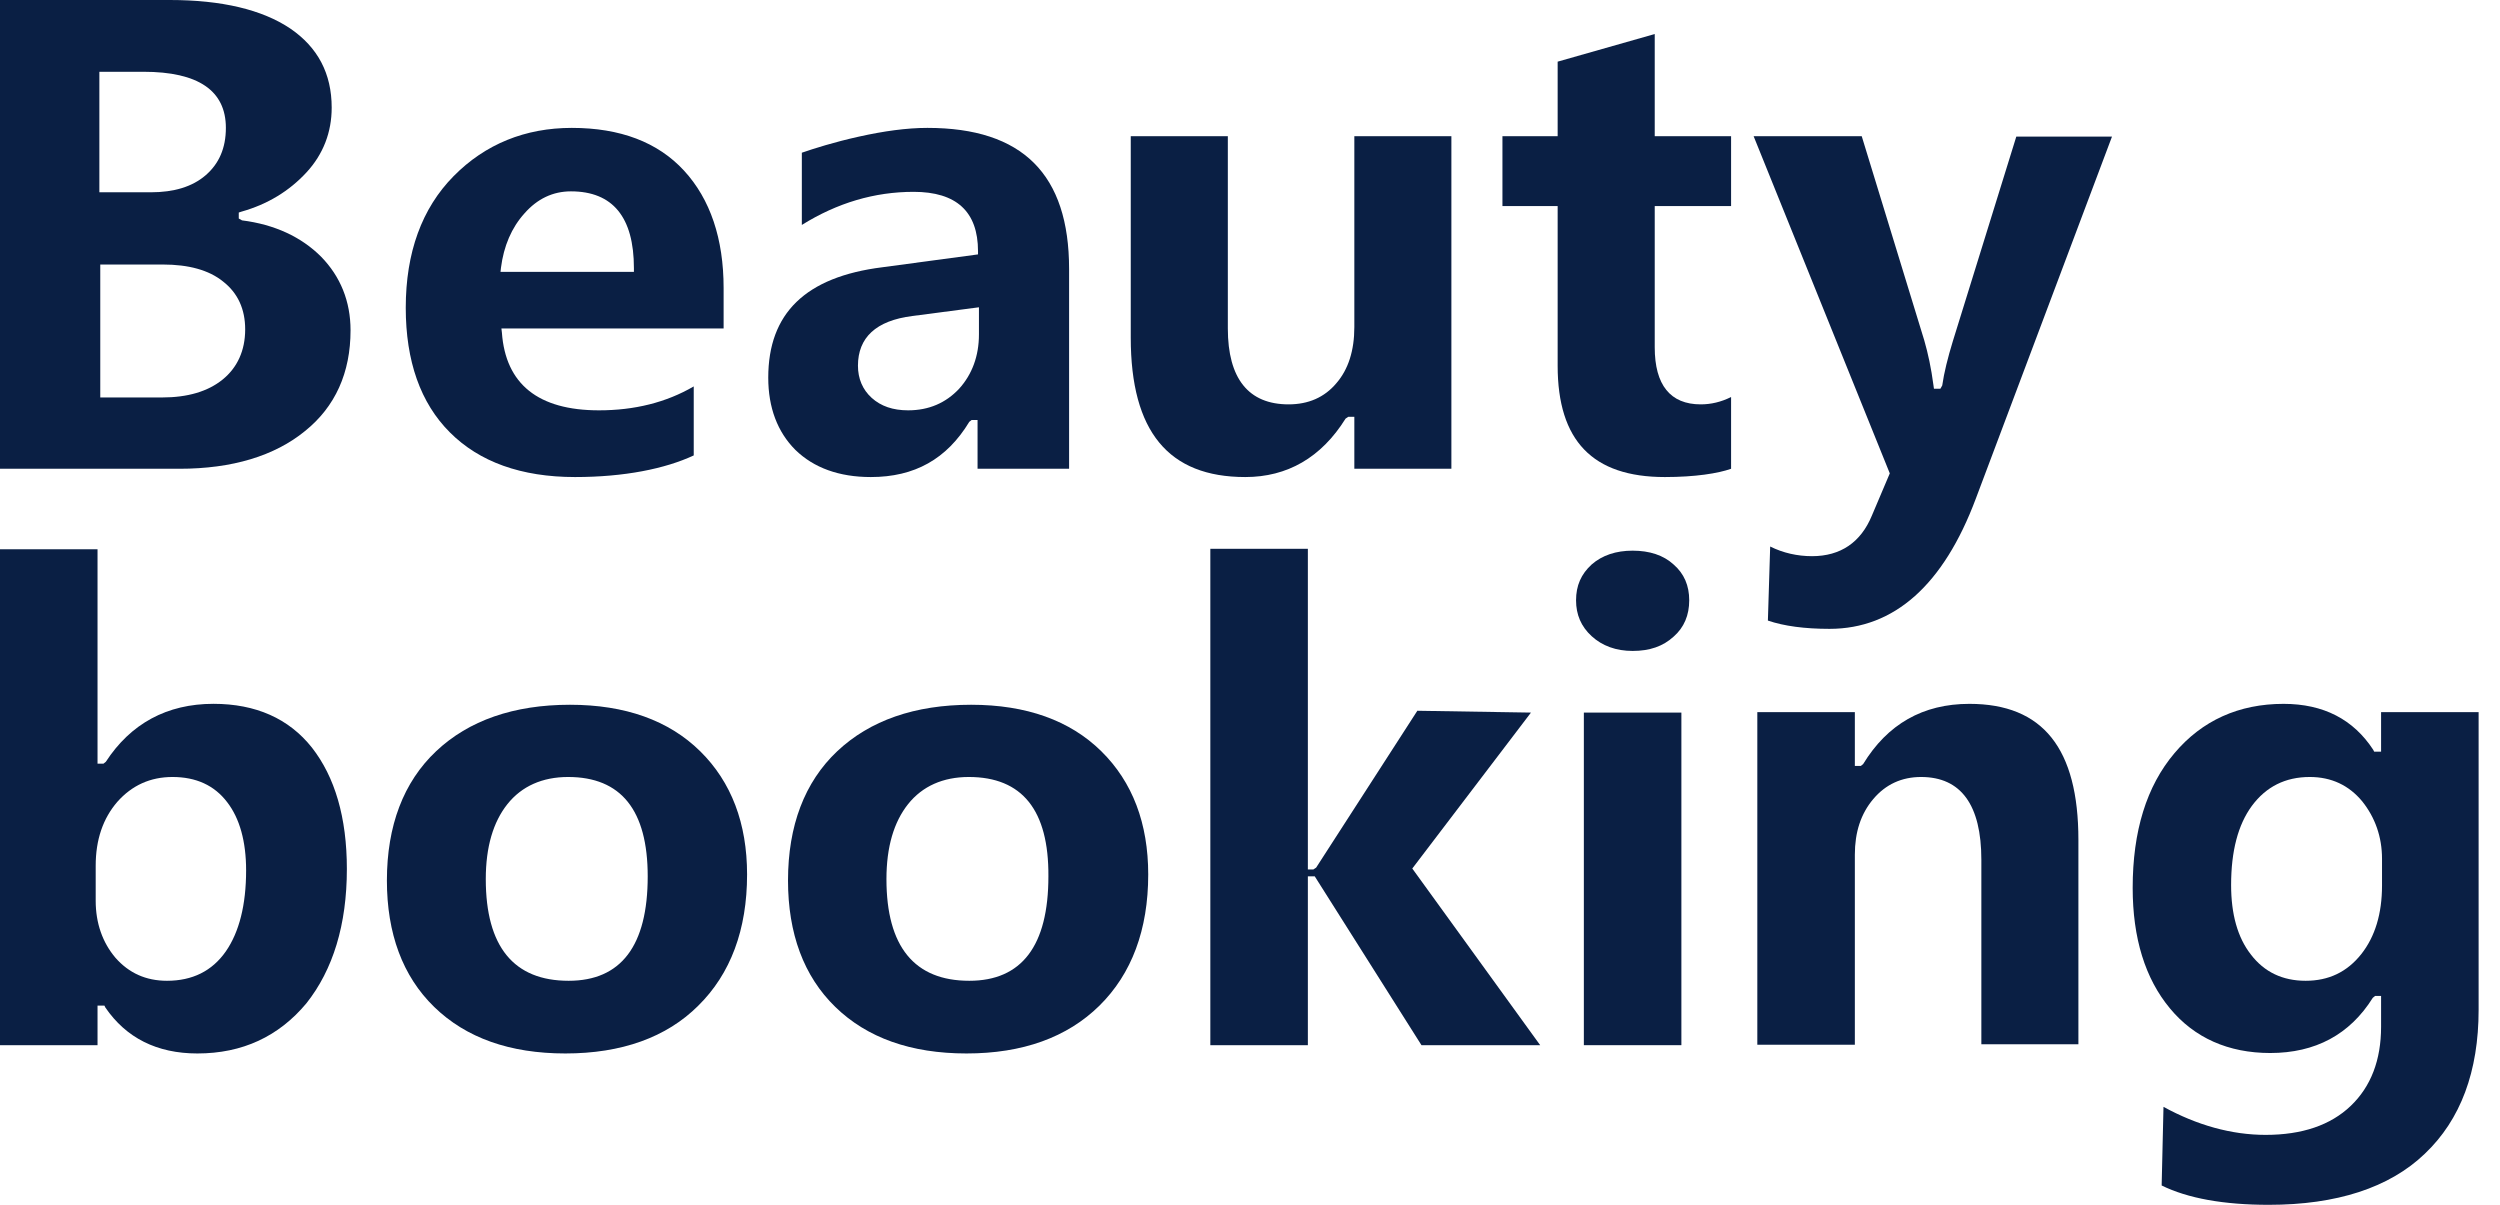
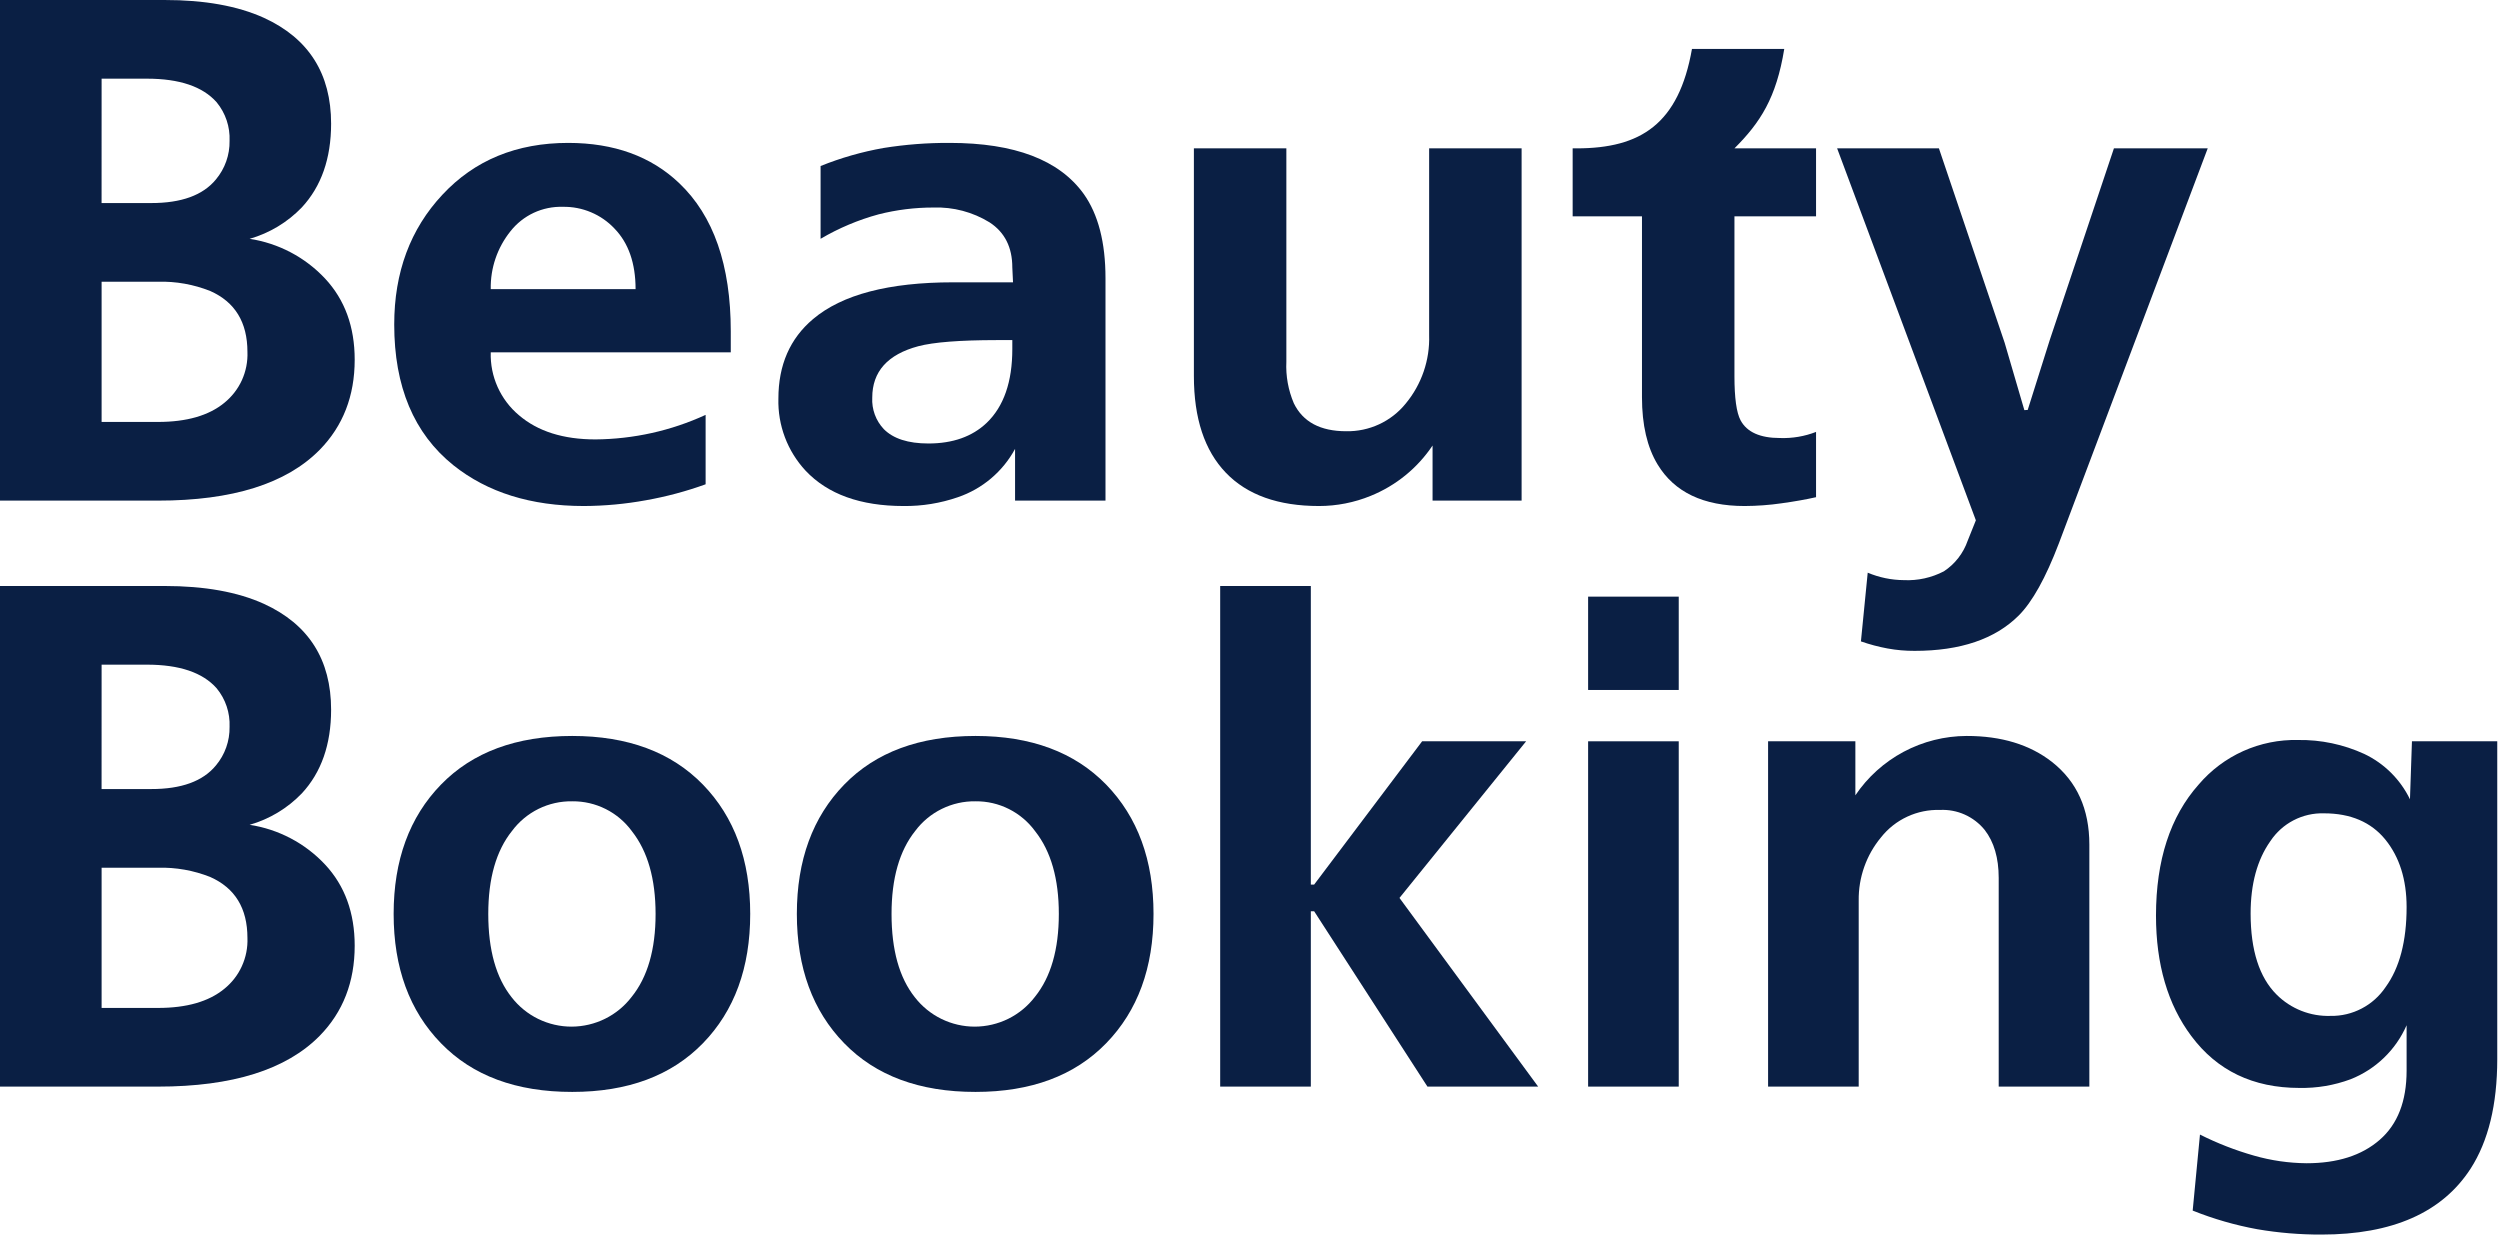
- <svg xmlns="http://www.w3.org/2000/svg" width="83" height="40" viewBox="0 0 83 40" fill="none">
-   <path d="M0 15.563V0H5.636C7.362 0 8.706 0.321 9.637 0.947C10.553 1.573 11.012 2.444 11.012 3.574C11.012 4.383 10.737 5.116 10.172 5.727C9.607 6.338 8.889 6.781 8.018 7.026L7.927 7.056V7.255L8.034 7.316C9.118 7.453 10.004 7.866 10.66 8.522C11.302 9.179 11.638 10.004 11.638 10.966C11.638 12.371 11.134 13.501 10.126 14.311C9.118 15.135 7.713 15.563 5.956 15.563H0ZM3.314 13.196H5.376C6.231 13.196 6.903 12.997 7.392 12.6C7.881 12.203 8.14 11.638 8.14 10.935C8.14 10.263 7.896 9.729 7.407 9.347C6.934 8.965 6.262 8.782 5.407 8.782H3.329V13.196H3.314ZM3.314 6.384H5.009C5.773 6.384 6.384 6.201 6.827 5.819C7.27 5.437 7.499 4.918 7.499 4.246C7.499 3.009 6.583 2.383 4.765 2.383H3.299V6.384H3.314Z" fill="#0A1F44" />
-   <path d="M19.091 15.838C17.304 15.838 15.914 15.334 14.937 14.356C13.959 13.379 13.471 11.989 13.471 10.217C13.471 8.385 14.005 6.918 15.059 5.849C16.113 4.78 17.442 4.246 18.984 4.246C20.588 4.246 21.84 4.719 22.711 5.666C23.581 6.613 24.024 7.926 24.024 9.561V10.905H16.647L16.663 11.042C16.785 12.753 17.869 13.623 19.885 13.623C21.061 13.623 22.115 13.364 23.032 12.829V15.12C22.084 15.563 20.725 15.838 19.091 15.838ZM18.954 6.353C18.358 6.353 17.839 6.598 17.411 7.086C16.983 7.56 16.724 8.171 16.632 8.889L16.617 9.026H21.046V8.904C21.046 7.209 20.343 6.353 18.954 6.353Z" fill="#0A1F44" />
-   <path d="M28.912 15.838C27.858 15.838 27.018 15.532 26.407 14.937C25.811 14.341 25.506 13.531 25.506 12.539C25.506 10.401 26.743 9.194 29.294 8.873L32.47 8.446V8.339C32.47 7.025 31.753 6.369 30.332 6.369C29.034 6.369 27.797 6.735 26.621 7.468V5.07C27.018 4.933 27.69 4.719 28.515 4.536C29.339 4.353 30.103 4.246 30.79 4.246C33.952 4.246 35.494 5.788 35.494 8.934V15.563H32.455V13.944H32.257L32.18 14.005C31.432 15.242 30.363 15.838 28.912 15.838ZM30.286 10.492C29.08 10.645 28.484 11.21 28.484 12.142C28.484 12.569 28.637 12.936 28.942 13.211C29.248 13.486 29.645 13.623 30.149 13.623C30.836 13.623 31.401 13.379 31.844 12.905C32.272 12.432 32.501 11.821 32.501 11.103V10.202L30.286 10.492Z" fill="#0A1F44" />
-   <path d="M41.344 15.838C38.793 15.838 37.541 14.326 37.541 11.21V4.521H40.764V10.905C40.764 12.569 41.451 13.425 42.78 13.425C43.436 13.425 43.971 13.195 44.368 12.722C44.765 12.264 44.964 11.638 44.964 10.859V4.521H48.186V15.563H44.964V13.837H44.765L44.673 13.898C43.864 15.196 42.734 15.838 41.344 15.838Z" fill="#0A1F44" />
-   <path d="M55.273 15.838C52.875 15.838 51.714 14.632 51.714 12.142V6.842H49.881V4.521H51.714V2.047L54.937 1.13V4.521H57.472V6.842H54.937V11.531C54.937 12.784 55.456 13.425 56.464 13.425C56.8 13.425 57.136 13.349 57.472 13.181V15.563C57.044 15.716 56.281 15.838 55.273 15.838Z" fill="#0A1F44" />
-   <path d="M60.74 20.878C59.916 20.878 59.228 20.786 58.694 20.603L58.77 18.144C59.198 18.358 59.671 18.465 60.16 18.465C61.107 18.465 61.779 18.006 62.145 17.121L62.741 15.716L58.22 4.521H61.809L63.886 11.302C64.009 11.729 64.116 12.218 64.192 12.798L64.207 12.905H64.421L64.482 12.798C64.543 12.371 64.665 11.882 64.833 11.332L66.941 4.536H70.118L65.597 16.555C64.528 19.412 62.894 20.878 60.74 20.878Z" fill="#0A1F44" />
-   <path d="M6.552 34.975C5.208 34.975 4.185 34.456 3.497 33.448L3.467 33.386H3.238V34.7H0V18.236H3.238V25.353H3.436L3.513 25.292C4.337 24.024 5.544 23.367 7.087 23.367C8.492 23.367 9.591 23.856 10.355 24.819C11.119 25.796 11.516 27.14 11.516 28.851C11.516 30.698 11.057 32.195 10.172 33.31C9.255 34.41 8.049 34.975 6.552 34.975ZM5.727 25.796C4.994 25.796 4.383 26.071 3.895 26.621C3.421 27.171 3.177 27.873 3.177 28.744V29.904C3.177 30.653 3.406 31.294 3.833 31.798C4.276 32.302 4.841 32.562 5.544 32.562C6.384 32.562 7.041 32.241 7.499 31.584C7.942 30.943 8.171 30.042 8.171 28.896C8.171 27.934 7.957 27.171 7.545 26.636C7.117 26.071 6.506 25.796 5.727 25.796Z" fill="#0A1F44" />
-   <path d="M18.771 34.975C16.923 34.975 15.472 34.456 14.418 33.433C13.364 32.409 12.845 30.989 12.845 29.233C12.845 27.415 13.395 25.964 14.479 24.941C15.563 23.918 17.06 23.398 18.923 23.398C20.756 23.398 22.207 23.918 23.246 24.941C24.284 25.964 24.803 27.339 24.803 29.034C24.803 30.867 24.254 32.333 23.184 33.387C22.131 34.441 20.634 34.975 18.771 34.975ZM18.862 25.796C18.007 25.796 17.32 26.102 16.846 26.697C16.373 27.293 16.128 28.118 16.128 29.187C16.128 31.432 17.06 32.562 18.878 32.562C20.619 32.562 21.504 31.401 21.504 29.095C21.504 26.896 20.619 25.796 18.862 25.796Z" fill="#0A1F44" />
-   <path d="M32.088 34.975C30.24 34.975 28.789 34.456 27.735 33.433C26.681 32.409 26.162 30.989 26.162 29.233C26.162 27.415 26.712 25.964 27.796 24.941C28.881 23.918 30.377 23.398 32.241 23.398C34.073 23.398 35.524 23.918 36.563 24.941C37.602 25.964 38.121 27.339 38.121 29.034C38.121 30.867 37.571 32.333 36.502 33.387C35.433 34.441 33.951 34.975 32.088 34.975ZM32.164 25.796C31.309 25.796 30.622 26.102 30.148 26.697C29.675 27.293 29.43 28.118 29.43 29.187C29.43 31.432 30.362 32.562 32.18 32.562C33.921 32.562 34.807 31.401 34.807 29.095C34.822 26.896 33.936 25.796 32.164 25.796Z" fill="#0A1F44" />
-   <path d="M47.193 34.7L43.65 29.095H43.421V34.7H40.183V18.221H43.421V28.866H43.604L43.696 28.805L47.056 23.597L50.828 23.658L46.888 28.835L51.134 34.7H47.193Z" fill="#0A1F44" />
-   <path d="M54.203 21.611C53.653 21.611 53.195 21.443 52.844 21.122C52.493 20.802 52.325 20.405 52.325 19.931C52.325 19.442 52.493 19.061 52.844 18.74C53.195 18.434 53.653 18.282 54.203 18.282C54.768 18.282 55.227 18.434 55.562 18.74C55.914 19.045 56.082 19.442 56.082 19.931C56.082 20.42 55.914 20.832 55.562 21.138C55.211 21.459 54.768 21.611 54.203 21.611Z" fill="#0A1F44" />
-   <path d="M55.822 23.658H52.584V34.7H55.822V23.658Z" fill="#0A1F44" />
-   <path d="M65.781 34.7V28.545C65.781 26.728 65.109 25.796 63.78 25.796C63.139 25.796 62.604 26.04 62.192 26.529C61.779 27.018 61.581 27.629 61.581 28.377V34.685H58.343V23.643H61.581V25.43H61.779L61.856 25.368C62.665 24.04 63.841 23.368 65.384 23.368C67.827 23.368 69.003 24.849 69.003 27.888V34.67H65.781V34.7Z" fill="#0A1F44" />
-   <path d="M75.326 40C73.829 40 72.637 39.786 71.767 39.358L71.828 36.747C72.943 37.358 74.088 37.678 75.219 37.678C76.425 37.678 77.372 37.358 78.044 36.716C78.716 36.075 79.052 35.189 79.052 34.089V33.066H78.853L78.777 33.127C78.013 34.349 76.868 34.96 75.371 34.96C73.981 34.96 72.851 34.456 72.042 33.478C71.217 32.486 70.805 31.142 70.805 29.477C70.805 27.598 71.263 26.102 72.195 25.002C73.111 23.918 74.333 23.368 75.814 23.368C77.143 23.368 78.136 23.887 78.792 24.895L78.823 24.956H79.052V23.643H82.29V33.524C82.29 35.571 81.694 37.174 80.503 38.305C79.327 39.435 77.571 40 75.326 40ZM76.685 25.796C75.875 25.796 75.234 26.117 74.76 26.758C74.302 27.384 74.073 28.255 74.073 29.385C74.073 30.347 74.287 31.126 74.73 31.691C75.173 32.272 75.784 32.562 76.547 32.562C77.311 32.562 77.922 32.272 78.395 31.676C78.853 31.096 79.083 30.332 79.083 29.401V28.515C79.083 27.782 78.853 27.14 78.426 26.605C77.983 26.071 77.403 25.796 76.685 25.796Z" fill="#0A1F44" />
+ <svg xmlns="http://www.w3.org/2000/svg" width="81" height="40" viewBox="0 0 81 40" fill="none">
+   <path d="M14.689 15.073C15.791 15.954 17.201 16.395 18.919 16.395C19.591 16.392 20.262 16.33 20.924 16.209C21.584 16.092 22.232 15.919 22.862 15.691V13.442C21.742 13.957 20.526 14.227 19.294 14.237C18.25 14.237 17.424 13.976 16.815 13.454C16.518 13.206 16.282 12.893 16.123 12.54C15.965 12.187 15.888 11.803 15.9 11.416H23.677V10.733C23.677 8.59 23.119 6.989 22.003 5.931C21.092 5.065 19.895 4.631 18.412 4.63C16.738 4.63 15.38 5.188 14.337 6.306C13.294 7.42 12.773 8.823 12.773 10.512C12.772 12.525 13.411 14.046 14.689 15.073ZM16.538 7.494C16.739 7.238 16.998 7.033 17.292 6.895C17.587 6.758 17.91 6.691 18.235 6.701C18.548 6.695 18.859 6.755 19.148 6.877C19.437 6.998 19.697 7.179 19.911 7.407C20.365 7.876 20.592 8.529 20.593 9.367H15.9C15.887 8.687 16.113 8.024 16.538 7.494Z" fill="#0A1F44" />
+   <path d="M29.274 16.395C29.874 16.402 30.47 16.305 31.037 16.109C31.829 15.839 32.49 15.28 32.888 14.544V16.22H35.818V9.015C35.818 7.855 35.583 6.945 35.112 6.283C34.319 5.181 32.873 4.63 30.773 4.63C30.054 4.626 29.335 4.681 28.625 4.795C27.927 4.919 27.244 5.114 26.587 5.379V7.737C27.177 7.39 27.81 7.123 28.47 6.944C29.05 6.797 29.646 6.723 30.244 6.724C30.884 6.702 31.516 6.869 32.061 7.204C32.553 7.524 32.799 8.012 32.799 8.667L32.822 9.147H30.882C28.796 9.147 27.283 9.544 26.344 10.337C25.595 10.968 25.22 11.827 25.22 12.915C25.197 13.779 25.513 14.617 26.101 15.25C26.82 16.013 27.878 16.394 29.274 16.395ZM29.751 11.218C30.248 11.087 31.096 11.02 32.295 11.019H32.799V11.309C32.799 12.373 32.522 13.171 31.967 13.702C31.498 14.147 30.869 14.369 30.08 14.369C29.423 14.369 28.941 14.213 28.634 13.902C28.506 13.766 28.407 13.606 28.343 13.431C28.279 13.255 28.251 13.069 28.261 12.883C28.261 12.04 28.758 11.485 29.751 11.218Z" fill="#0A1F44" />
+   <path d="M44.41 16.066C45.227 15.735 45.925 15.167 46.415 14.435V16.22H49.3V4.807H46.304V10.857C46.331 11.665 46.06 12.455 45.544 13.077C45.312 13.363 45.018 13.592 44.684 13.747C44.35 13.902 43.985 13.979 43.617 13.972C42.779 13.972 42.214 13.67 41.92 13.066C41.739 12.641 41.656 12.181 41.678 11.719V4.807H38.682V12.186C38.682 13.553 39.027 14.597 39.717 15.316C40.407 16.035 41.413 16.395 42.736 16.395C43.31 16.395 43.879 16.283 44.41 16.066Z" fill="#0A1F44" />
+   <path d="M58.84 13.994C58.468 14.139 58.071 14.206 57.672 14.192C57.026 14.192 56.601 14.001 56.395 13.619C56.262 13.369 56.196 12.892 56.196 12.186V7.01H58.84V4.807H56.196C57.031 3.972 57.552 3.176 57.81 1.585H54.82C54.391 4.017 53.162 4.806 51.085 4.807H50.954V7.01H53.2V12.87C53.2 13.766 53.369 14.493 53.707 15.05C54.251 15.947 55.191 16.395 56.527 16.395C56.929 16.393 57.33 16.364 57.727 16.306C58.147 16.248 58.518 16.182 58.84 16.109L58.84 13.994Z" fill="#0A1F44" />
+   <path d="M63.753 17.519C63.612 17.925 63.342 18.274 62.983 18.51C62.583 18.719 62.134 18.818 61.683 18.796C61.282 18.793 60.884 18.711 60.514 18.555L60.294 20.781C60.574 20.879 60.862 20.956 61.154 21.01C61.445 21.064 61.74 21.089 62.035 21.088C63.517 21.088 64.641 20.706 65.406 19.943C65.847 19.502 66.28 18.724 66.706 17.608L71.53 4.807H68.491L66.412 11.017L65.698 13.282L65.589 13.288L64.951 11.107L62.821 4.807H59.523L64.018 16.858L63.753 17.519Z" fill="#0A1F44" />
+   <path d="M8.088 26.724C8.732 26.539 9.315 26.188 9.779 25.706C10.411 25.025 10.727 24.121 10.728 22.995C10.728 21.373 10.002 20.229 8.552 19.565C7.7 19.178 6.626 18.986 5.329 18.986H0V35.206H5.121C7.532 35.206 9.277 34.657 10.358 33.56C11.114 32.788 11.492 31.815 11.492 30.641C11.492 29.574 11.172 28.697 10.532 28.011C9.885 27.32 9.024 26.867 8.088 26.724ZM3.292 21.535H4.759C5.815 21.535 6.568 21.79 7.019 22.3C7.308 22.65 7.457 23.095 7.438 23.549C7.446 24.006 7.289 24.451 6.995 24.801C6.575 25.312 5.876 25.567 4.898 25.565H3.291L3.292 21.535ZM7.264 32.041C6.763 32.451 6.049 32.657 5.121 32.657H3.292V28.114H5.121C5.7 28.099 6.275 28.201 6.813 28.415C7.615 28.772 8.016 29.428 8.017 30.386C8.03 30.701 7.968 31.015 7.837 31.303C7.707 31.591 7.51 31.843 7.264 32.041Z" fill="#0A1F44" />
+   <path d="M8.088 7.738C8.732 7.553 9.315 7.202 9.779 6.72C10.411 6.038 10.727 5.135 10.728 4.008C10.728 2.386 10.002 1.243 8.552 0.578C7.7 0.192 6.626 -0.001 5.329 1.74912e-06H0V16.22H5.121C7.532 16.22 9.277 15.671 10.358 14.574C11.114 13.802 11.492 12.829 11.492 11.655C11.492 10.587 11.172 9.711 10.532 9.025C9.885 8.334 9.024 7.881 8.088 7.738ZM3.292 2.549H4.759C5.815 2.549 6.568 2.804 7.019 3.313C7.308 3.664 7.457 4.109 7.438 4.563C7.446 5.02 7.289 5.464 6.995 5.815C6.575 6.326 5.876 6.58 4.898 6.579H3.291L3.292 2.549ZM7.264 13.055C6.763 13.465 6.049 13.67 5.121 13.671H3.292V9.128H5.121C5.7 9.112 6.275 9.215 6.813 9.429C7.615 9.785 8.016 10.442 8.017 11.399C8.03 11.715 7.968 12.029 7.838 12.317C7.707 12.604 7.51 12.857 7.264 13.055Z" fill="#0A1F44" />
+   <path d="M18.541 23.845C16.728 23.845 15.31 24.37 14.288 25.421C13.265 26.473 12.754 27.87 12.754 29.611C12.754 31.354 13.265 32.751 14.288 33.801C15.309 34.854 16.726 35.379 18.541 35.378C20.34 35.378 21.752 34.852 22.775 33.801C23.796 32.751 24.307 31.354 24.307 29.611C24.307 27.87 23.797 26.474 22.775 25.421C21.753 24.371 20.341 23.845 18.541 23.845ZM20.464 32.301C20.236 32.599 19.942 32.841 19.606 33.007C19.269 33.174 18.899 33.261 18.523 33.263C18.148 33.264 17.777 33.178 17.439 33.014C17.102 32.849 16.807 32.609 16.577 32.312C16.073 31.679 15.82 30.779 15.82 29.611C15.82 28.459 16.076 27.564 16.588 26.924C16.814 26.62 17.109 26.375 17.448 26.207C17.788 26.04 18.162 25.956 18.541 25.962C18.917 25.958 19.289 26.044 19.626 26.213C19.962 26.382 20.253 26.629 20.475 26.933C20.985 27.581 21.24 28.474 21.241 29.611C21.241 30.763 20.982 31.66 20.464 32.301Z" fill="#0A1F44" />
+   <path d="M31.607 23.845C29.793 23.845 28.374 24.37 27.352 25.421C26.33 26.473 25.818 27.87 25.818 29.611C25.818 31.354 26.33 32.751 27.352 33.801C28.375 34.854 29.793 35.379 31.607 35.378C33.407 35.378 34.818 34.852 35.84 33.801C36.862 32.751 37.374 31.354 37.374 29.611C37.374 27.87 36.862 26.474 35.84 25.421C34.817 24.371 33.406 23.845 31.607 23.845ZM33.529 32.301C33.3 32.599 33.007 32.841 32.67 33.008C32.334 33.174 31.963 33.261 31.588 33.263C31.212 33.264 30.841 33.178 30.504 33.014C30.166 32.849 29.871 32.609 29.641 32.312C29.137 31.679 28.886 30.779 28.886 29.611C28.886 28.459 29.142 27.564 29.652 26.924C29.879 26.62 30.174 26.375 30.514 26.208C30.854 26.041 31.228 25.956 31.607 25.962C31.983 25.958 32.355 26.044 32.691 26.213C33.027 26.382 33.318 26.629 33.54 26.933C34.051 27.581 34.306 28.474 34.306 29.611C34.306 30.763 34.047 31.66 33.529 32.301Z" fill="#0A1F44" />
+   <path d="M49.446 24.018H46.077L42.578 28.661H42.471V18.986H39.534V35.206H42.471V29.524H42.578L46.249 35.206H49.836L45.343 29.093L49.446 24.018Z" fill="#0A1F44" />
+   <path d="M54.391 19.331H51.455V22.355H54.391V19.331Z" fill="#0A1F44" />
+   <path d="M54.391 24.018H51.455V35.206H54.391V24.018Z" fill="#0A1F44" />
+   <path d="M66.486 24.688C65.766 24.125 64.844 23.844 63.72 23.845C63.008 23.847 62.307 24.023 61.678 24.358C61.049 24.694 60.512 25.177 60.114 25.768V24.018H57.286V35.206H60.222V29.179C60.212 28.431 60.468 27.704 60.946 27.129C61.173 26.842 61.464 26.613 61.796 26.459C62.128 26.305 62.491 26.231 62.856 26.242C63.132 26.229 63.406 26.28 63.658 26.393C63.909 26.506 64.131 26.676 64.304 26.89C64.606 27.28 64.758 27.797 64.758 28.445V35.206H67.695V27.365C67.695 26.215 67.292 25.323 66.486 24.688Z" fill="#0A1F44" />
+   <path d="M78.147 24.018L78.083 25.897C77.771 25.254 77.249 24.735 76.603 24.428C75.929 24.119 75.195 23.964 74.454 23.976C73.844 23.962 73.239 24.085 72.682 24.334C72.126 24.584 71.632 24.955 71.237 25.419C70.316 26.455 69.855 27.87 69.854 29.665C69.854 31.247 70.236 32.548 70.998 33.567C71.833 34.688 72.999 35.248 74.498 35.249C75.065 35.26 75.628 35.165 76.159 34.968C76.972 34.647 77.624 34.018 77.974 33.218V34.688C77.974 35.681 77.682 36.429 77.099 36.934C76.518 37.438 75.728 37.689 74.734 37.689C74.157 37.684 73.584 37.601 73.029 37.442C72.425 37.27 71.839 37.042 71.279 36.76L71.043 39.223C71.718 39.494 72.42 39.696 73.136 39.827C73.821 39.944 74.516 40.002 75.211 40C77.514 40 79.127 39.288 80.049 37.862C80.623 36.969 80.91 35.788 80.911 34.32V24.018H78.147ZM77.295 31.98C77.099 32.272 76.834 32.511 76.522 32.674C76.211 32.838 75.863 32.921 75.512 32.915C75.189 32.926 74.867 32.87 74.567 32.752C74.266 32.633 73.993 32.455 73.764 32.227C73.202 31.668 72.921 30.792 72.92 29.6C72.92 28.64 73.133 27.858 73.559 27.254C73.748 26.969 74.006 26.736 74.31 26.578C74.614 26.42 74.953 26.342 75.296 26.352C76.159 26.352 76.822 26.635 77.284 27.201C77.743 27.767 77.973 28.496 77.974 29.386C77.974 30.492 77.748 31.356 77.295 31.98Z" fill="#0A1F44" />
</svg>
